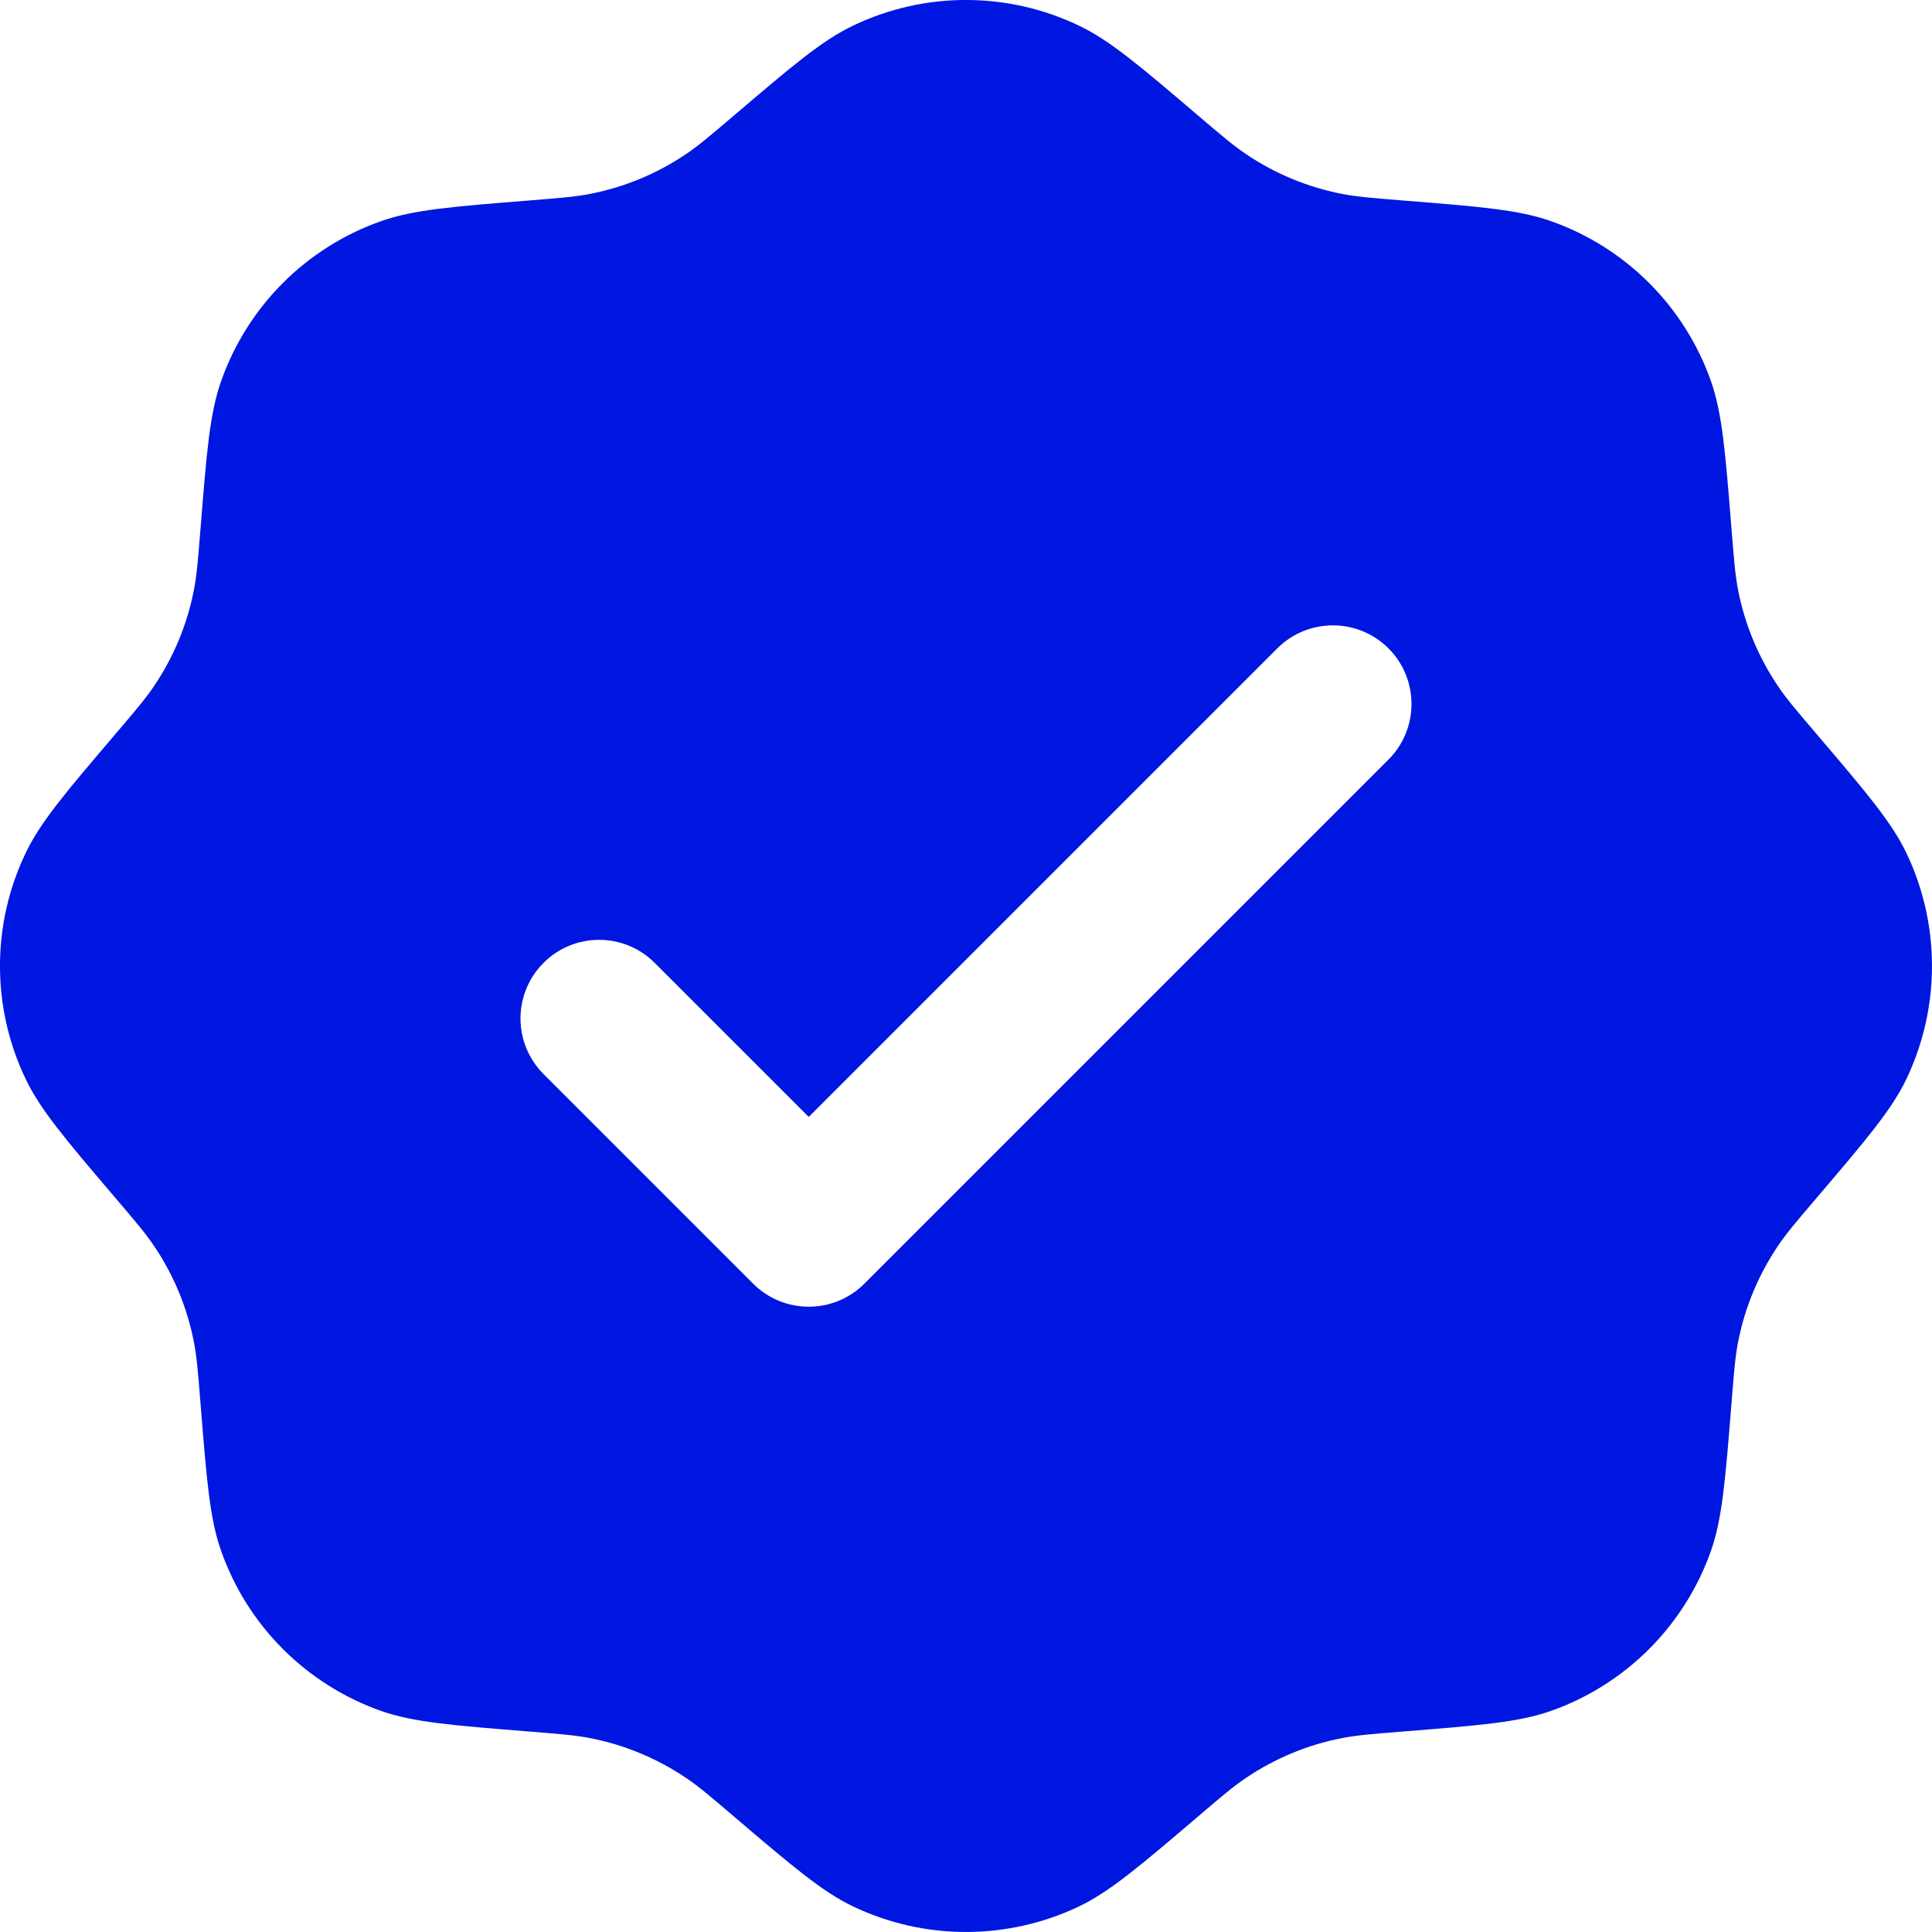
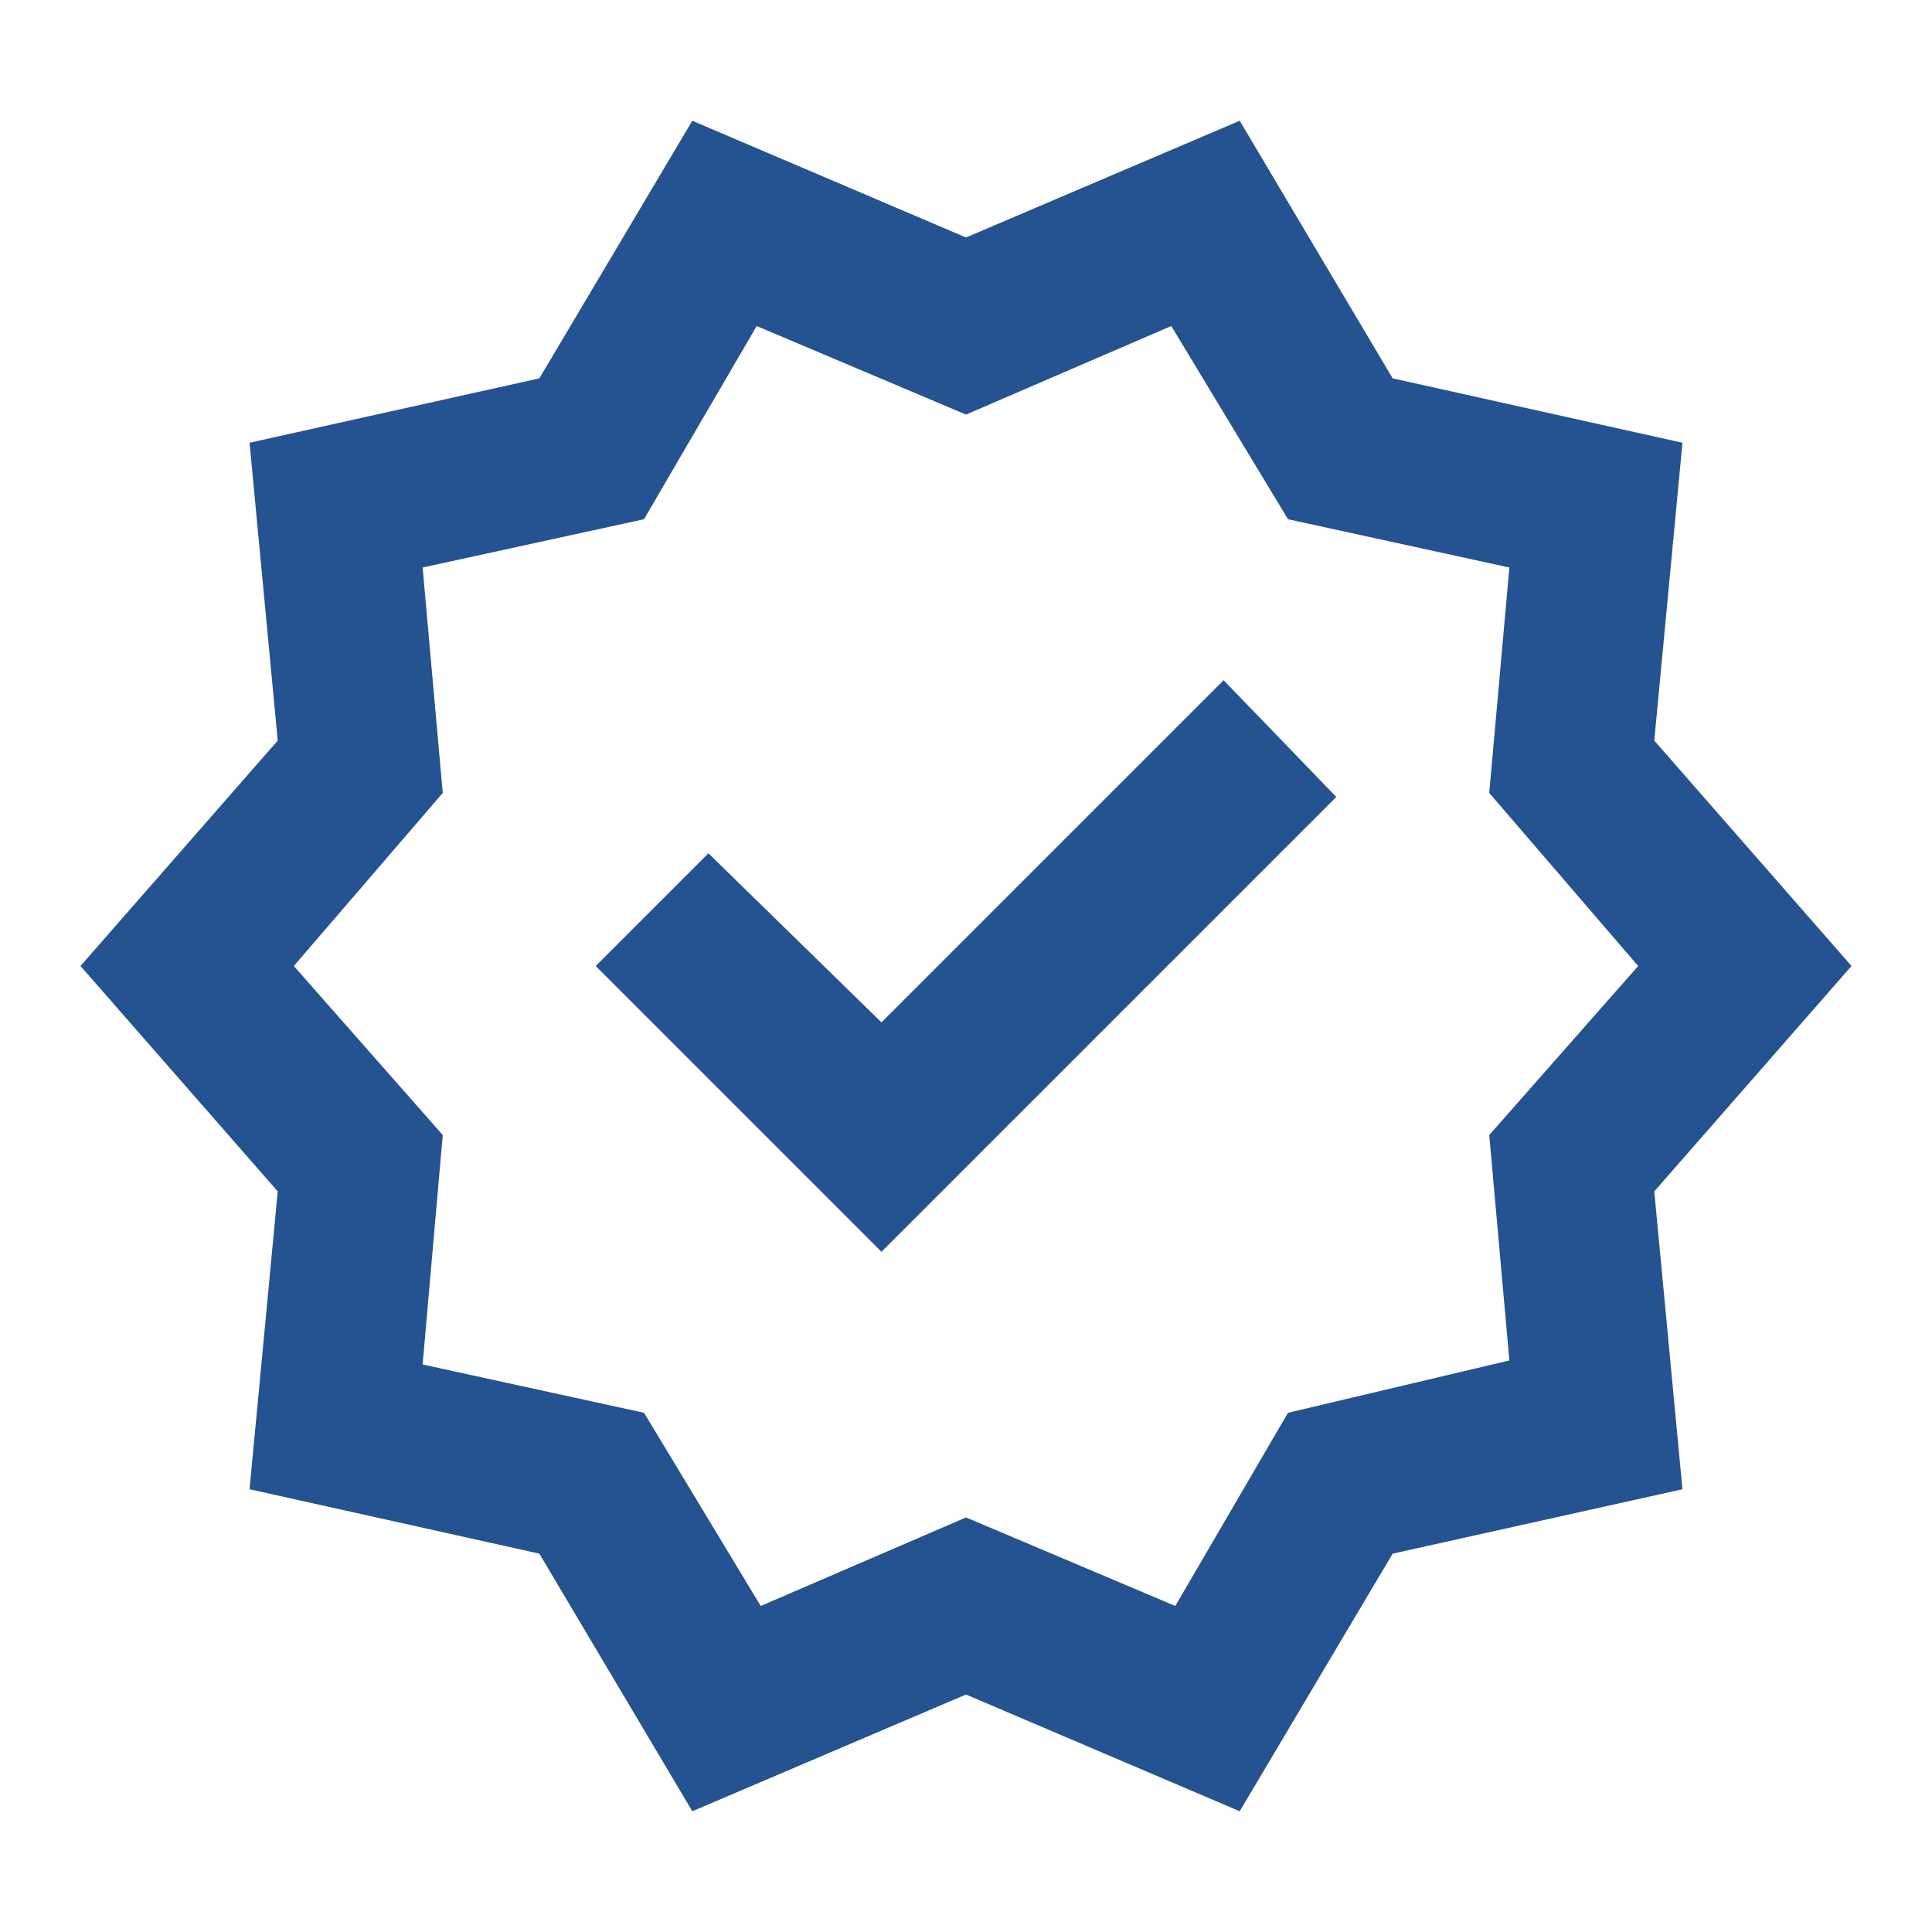
- <svg xmlns="http://www.w3.org/2000/svg" width="25" height="25" viewBox="0 0 25 25" fill="none">
-   <path fill-rule="evenodd" clip-rule="evenodd" d="M9.491 1.5C9.186 1.76 9.034 1.889 8.871 1.998C8.499 2.248 8.08 2.422 7.64 2.508C7.448 2.546 7.249 2.562 6.85 2.594C5.848 2.674 5.348 2.714 4.93 2.862C3.963 3.203 3.203 3.963 2.862 4.93C2.714 5.348 2.674 5.848 2.594 6.85C2.562 7.249 2.546 7.448 2.508 7.64C2.422 8.08 2.248 8.499 1.998 8.871C1.889 9.034 1.76 9.186 1.5 9.491C0.849 10.255 0.523 10.638 0.332 11.038C-0.111 11.963 -0.111 13.037 0.332 13.962C0.523 14.362 0.849 14.745 1.5 15.509C1.76 15.814 1.889 15.966 1.998 16.129C2.248 16.501 2.422 16.92 2.508 17.36C2.546 17.552 2.562 17.751 2.594 18.15C2.674 19.152 2.714 19.652 2.862 20.07C3.203 21.037 3.963 21.797 4.93 22.139C5.348 22.286 5.848 22.326 6.85 22.406C7.249 22.438 7.448 22.454 7.64 22.492C8.08 22.578 8.499 22.752 8.871 23.002C9.034 23.11 9.186 23.24 9.491 23.5C10.255 24.151 10.638 24.477 11.038 24.669C11.963 25.11 13.037 25.11 13.962 24.669C14.362 24.477 14.745 24.151 15.509 23.5C15.814 23.24 15.966 23.11 16.129 23.002C16.501 22.752 16.92 22.578 17.36 22.492C17.552 22.454 17.751 22.438 18.15 22.406C19.152 22.326 19.652 22.286 20.07 22.139C21.037 21.797 21.797 21.037 22.139 20.07C22.286 19.652 22.326 19.152 22.406 18.15C22.438 17.751 22.454 17.552 22.492 17.36C22.578 16.92 22.752 16.501 23.002 16.129C23.11 15.966 23.24 15.814 23.5 15.509C24.151 14.745 24.477 14.362 24.669 13.962C25.11 13.037 25.11 11.963 24.669 11.038C24.477 10.638 24.151 10.255 23.5 9.491C23.24 9.186 23.11 9.034 23.002 8.871C22.752 8.499 22.578 8.08 22.492 7.64C22.454 7.448 22.438 7.249 22.406 6.85C22.326 5.848 22.286 5.348 22.139 4.93C21.797 3.963 21.037 3.203 20.07 2.862C19.652 2.714 19.152 2.674 18.15 2.594C17.751 2.562 17.552 2.546 17.36 2.508C16.92 2.422 16.501 2.248 16.129 1.998C15.966 1.889 15.814 1.76 15.509 1.5C14.745 0.849 14.362 0.523 13.962 0.332C13.037 -0.111 11.963 -0.111 11.038 0.332C10.638 0.523 10.255 0.849 9.491 1.5ZM17.967 9.829C18.364 9.432 18.364 8.787 17.967 8.39C17.57 7.993 16.925 7.993 16.528 8.39L10.465 14.453L8.472 12.46C8.075 12.062 7.43 12.062 7.033 12.46C6.636 12.857 6.636 13.501 7.033 13.898L9.746 16.611C10.143 17.008 10.787 17.008 11.185 16.611L17.967 9.829Z" fill="#0016E1" />
+ <svg xmlns="http://www.w3.org/2000/svg" height="24px" viewBox="0 -960 960 960" width="24px" fill="#255290">
+   <path d="m344-60-76-128-144-32 14-148-98-112 98-112-14-148 144-32 76-128 136 58 136-58 76 128 144 32-14 148 98 112-98 112 14 148-144 32-76 128-136-58-136 58Zm34-102 102-44 104 44 56-96 110-26-10-112 74-84-74-86 10-112-110-24-58-96-102 44-104-44-56 96-110 24 10 112-74 86 74 84-10 114 110 24 58 96Zm102-318Zm-42 142 226-226-56-58-170 170-86-84-56 56 142 142Z" />
</svg>
